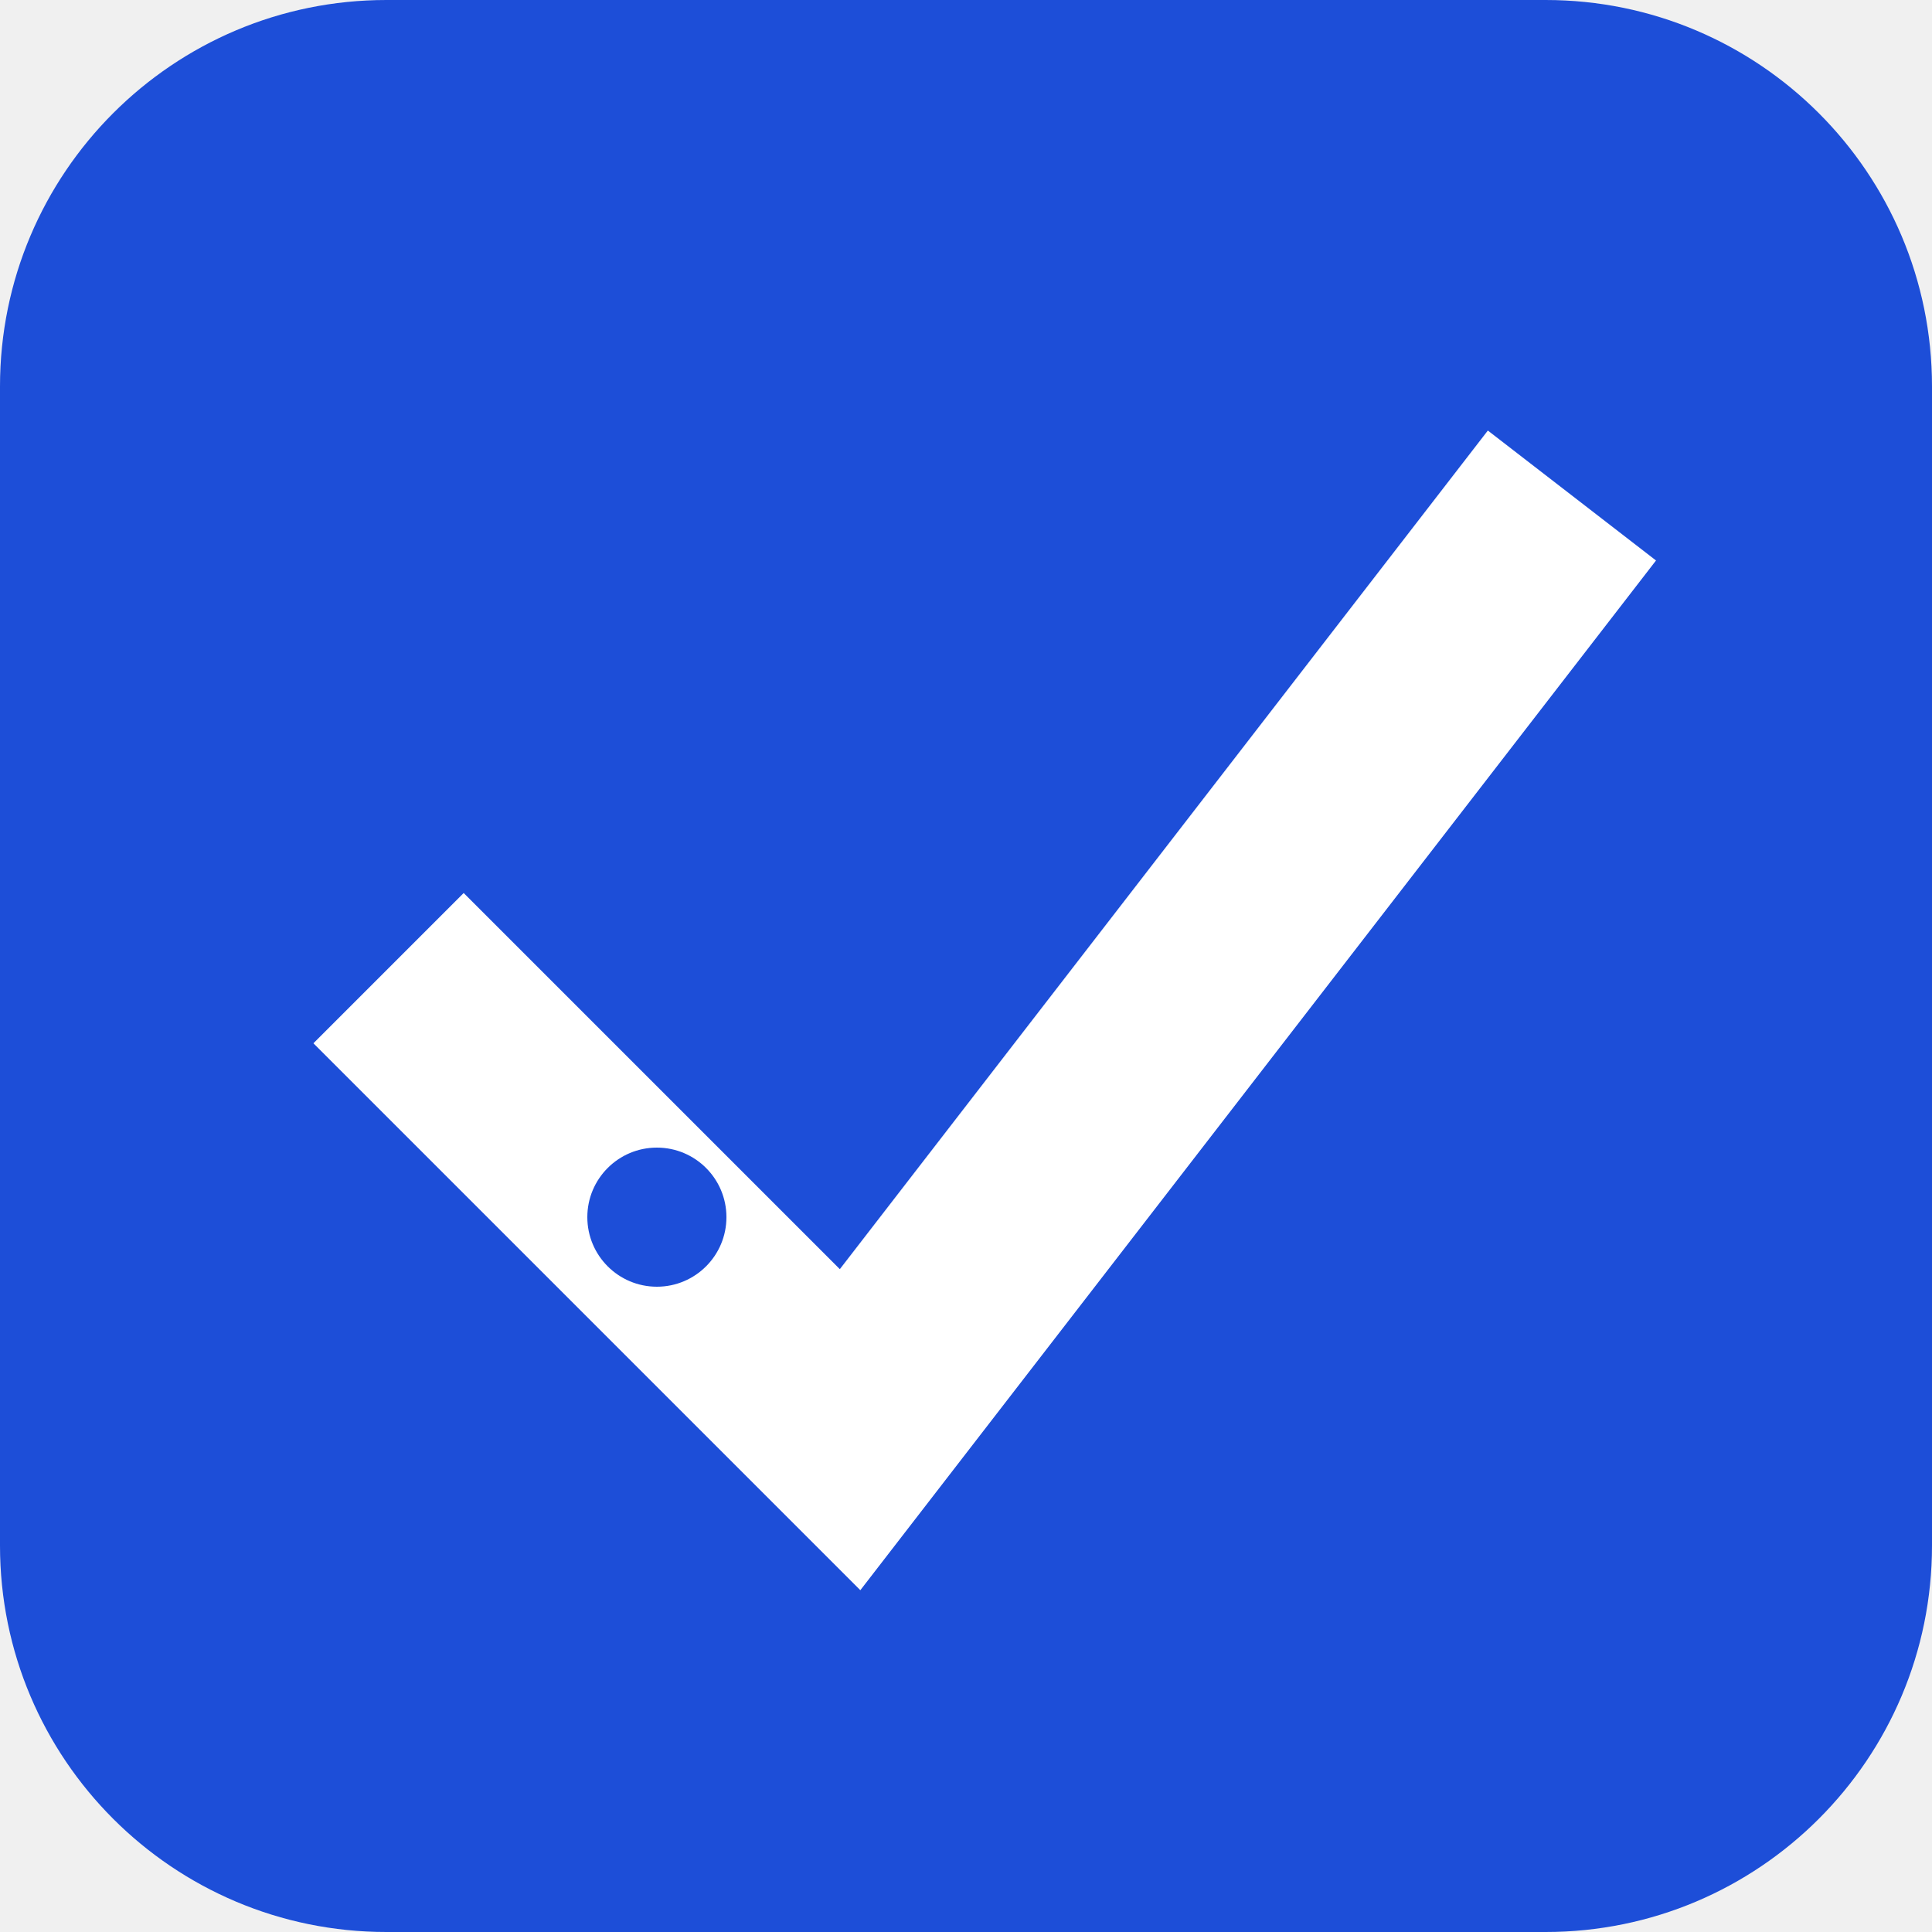
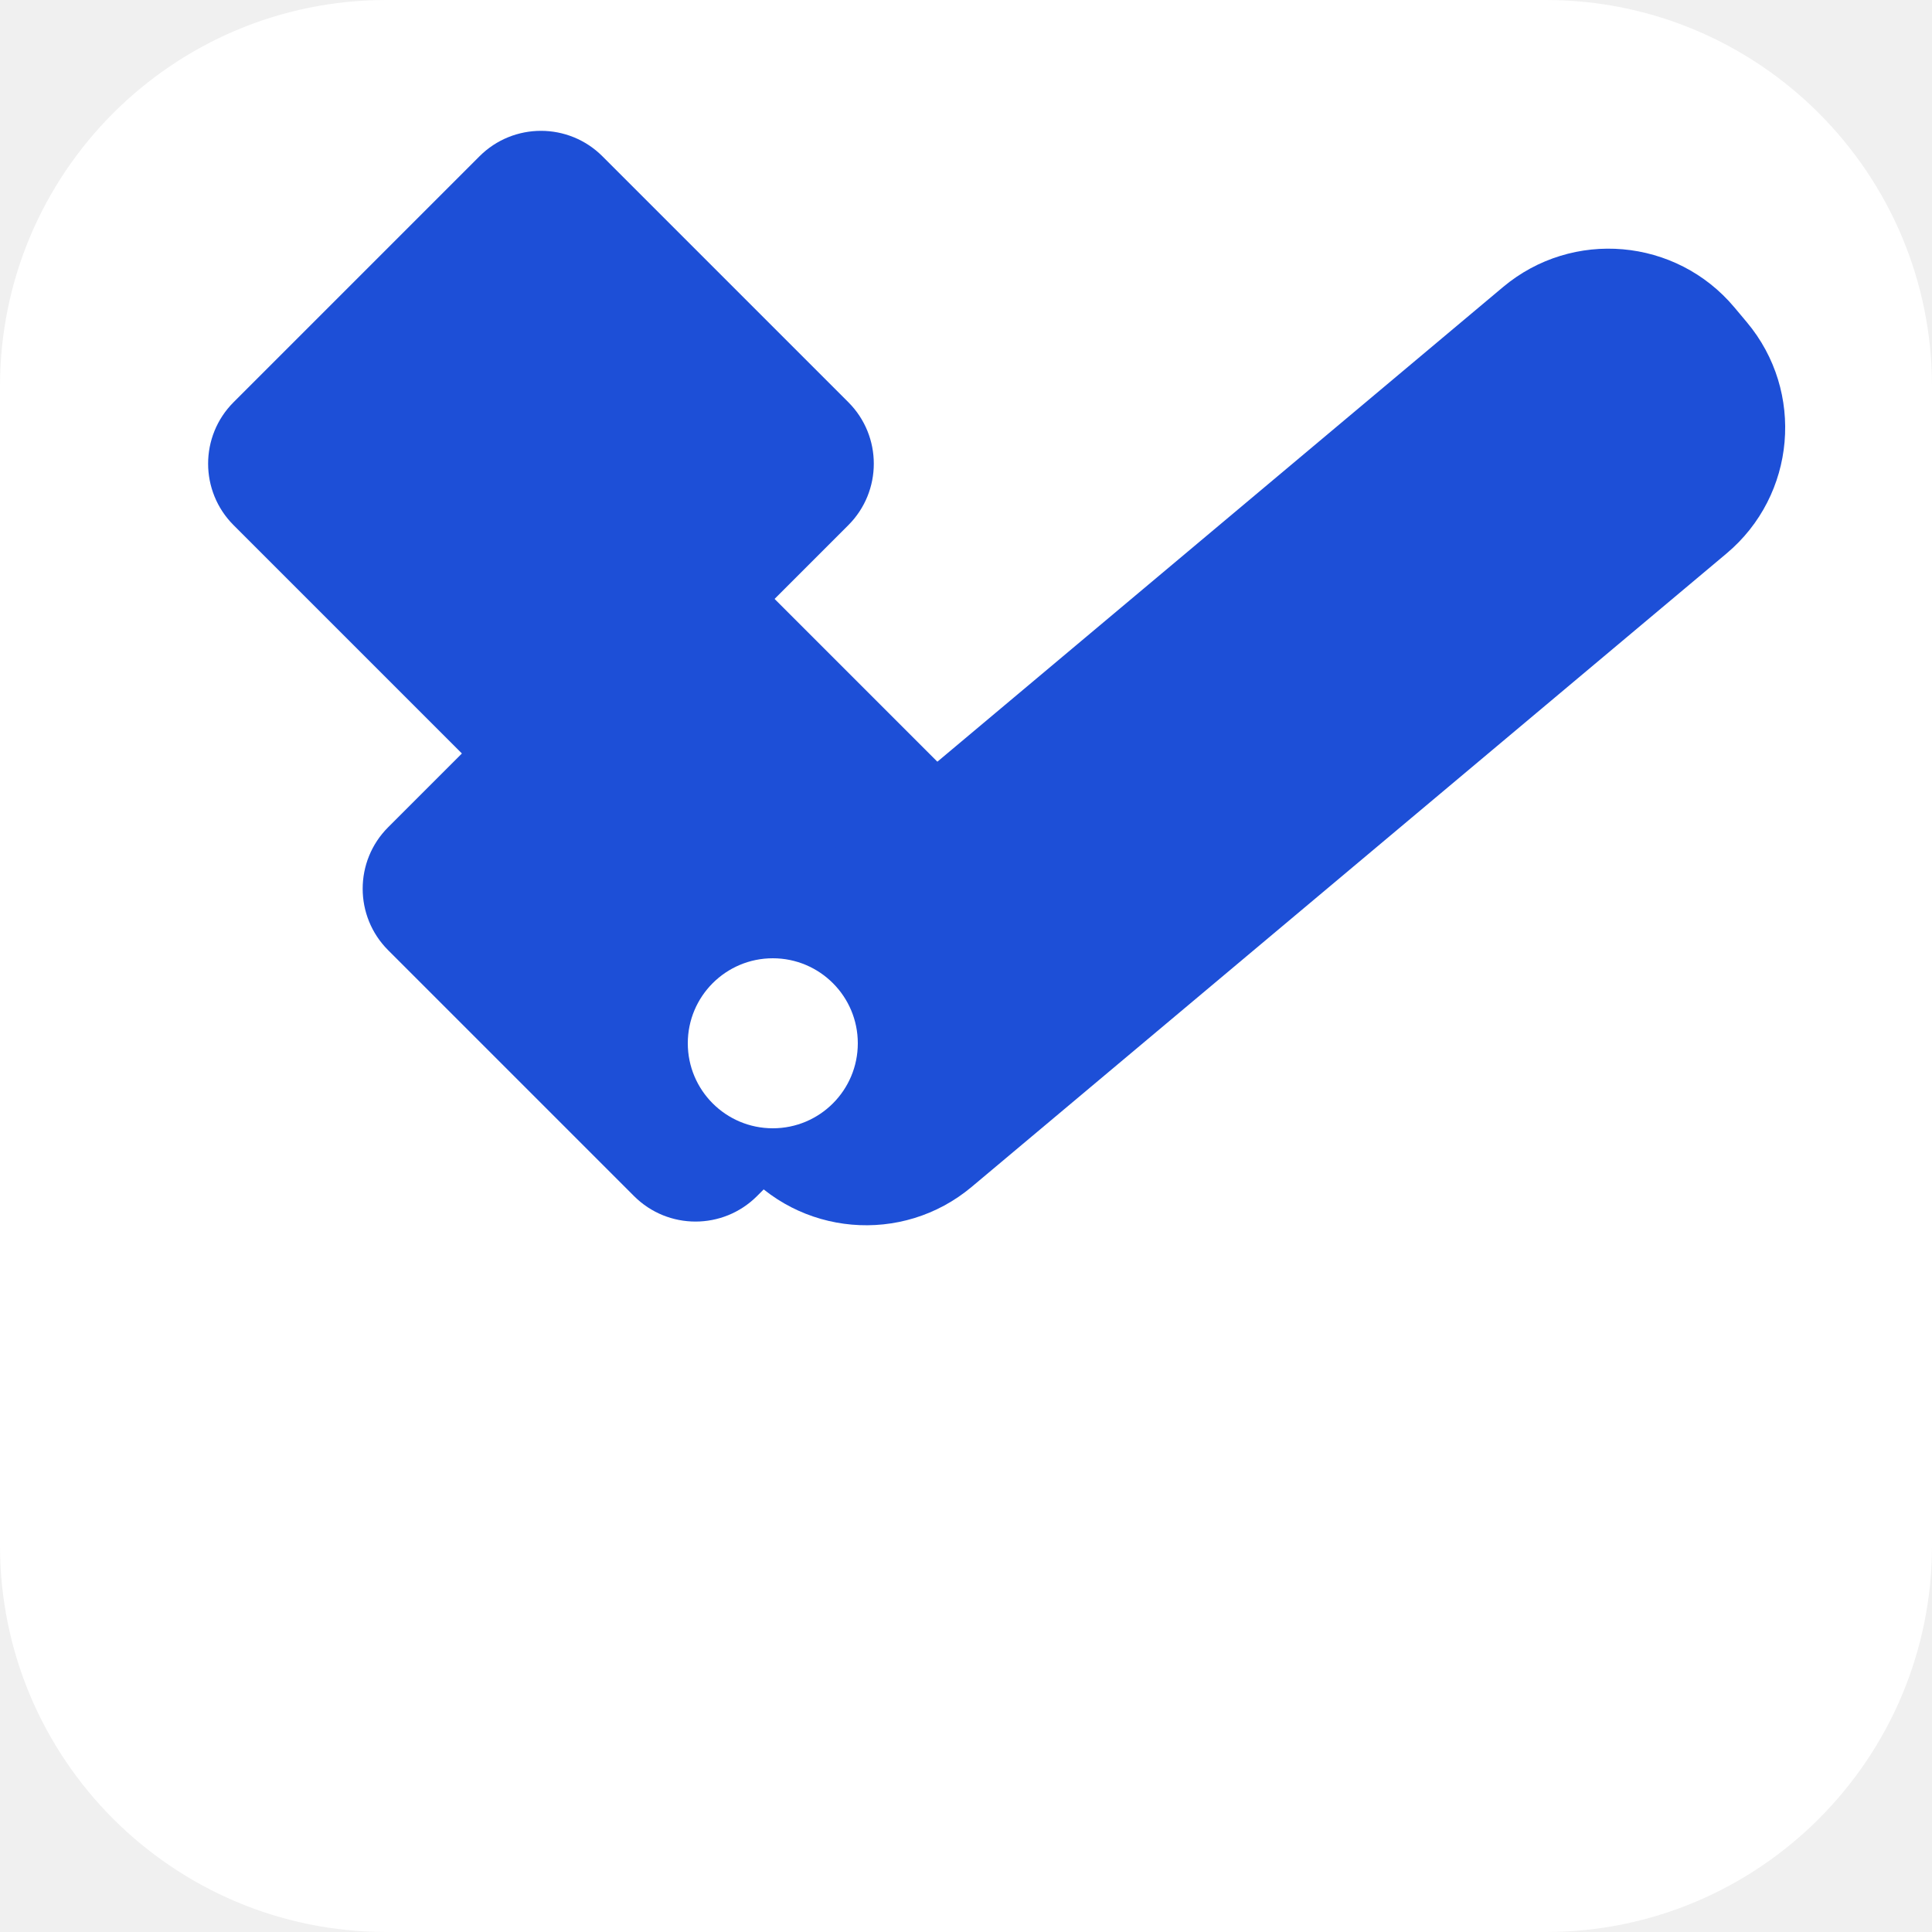
<svg xmlns="http://www.w3.org/2000/svg" viewBox="0 0 100 100">
-   <rect width="100" height="100" rx="20" fill="#1D4ED8" />
-   <path d="M 24 54 L 44 74 L 78 30" fill="none" stroke="#ffffff" stroke-width="11" stroke-linecap="square" stroke-linejoin="miter" />
-   <circle cx="34" cy="63" r="3.6" fill="#1D4ED8" />
+   <rect width="100" height="100" rx="20" fill="#ffffff" />
+   <rect x="0" y="0" width="27" height="27" rx="4.5" fill="#1D4FD7" transform="translate(14.5,10.5) rotate(45 13.5 13.5)" />
+   <rect x="0" y="0" width="27" height="27" rx="4.5" fill="#1D4FD7" transform="translate(22.5,32.5) rotate(45 13.5 13.5)" />
+   <rect x="0" y="-9" width="68" height="18" rx="8.5" fill="#1D4FD7" transform="translate(38,60) rotate(-40)" />
+   <circle cx="40" cy="54" r="4.4" fill="#ffffff" />
</svg>
